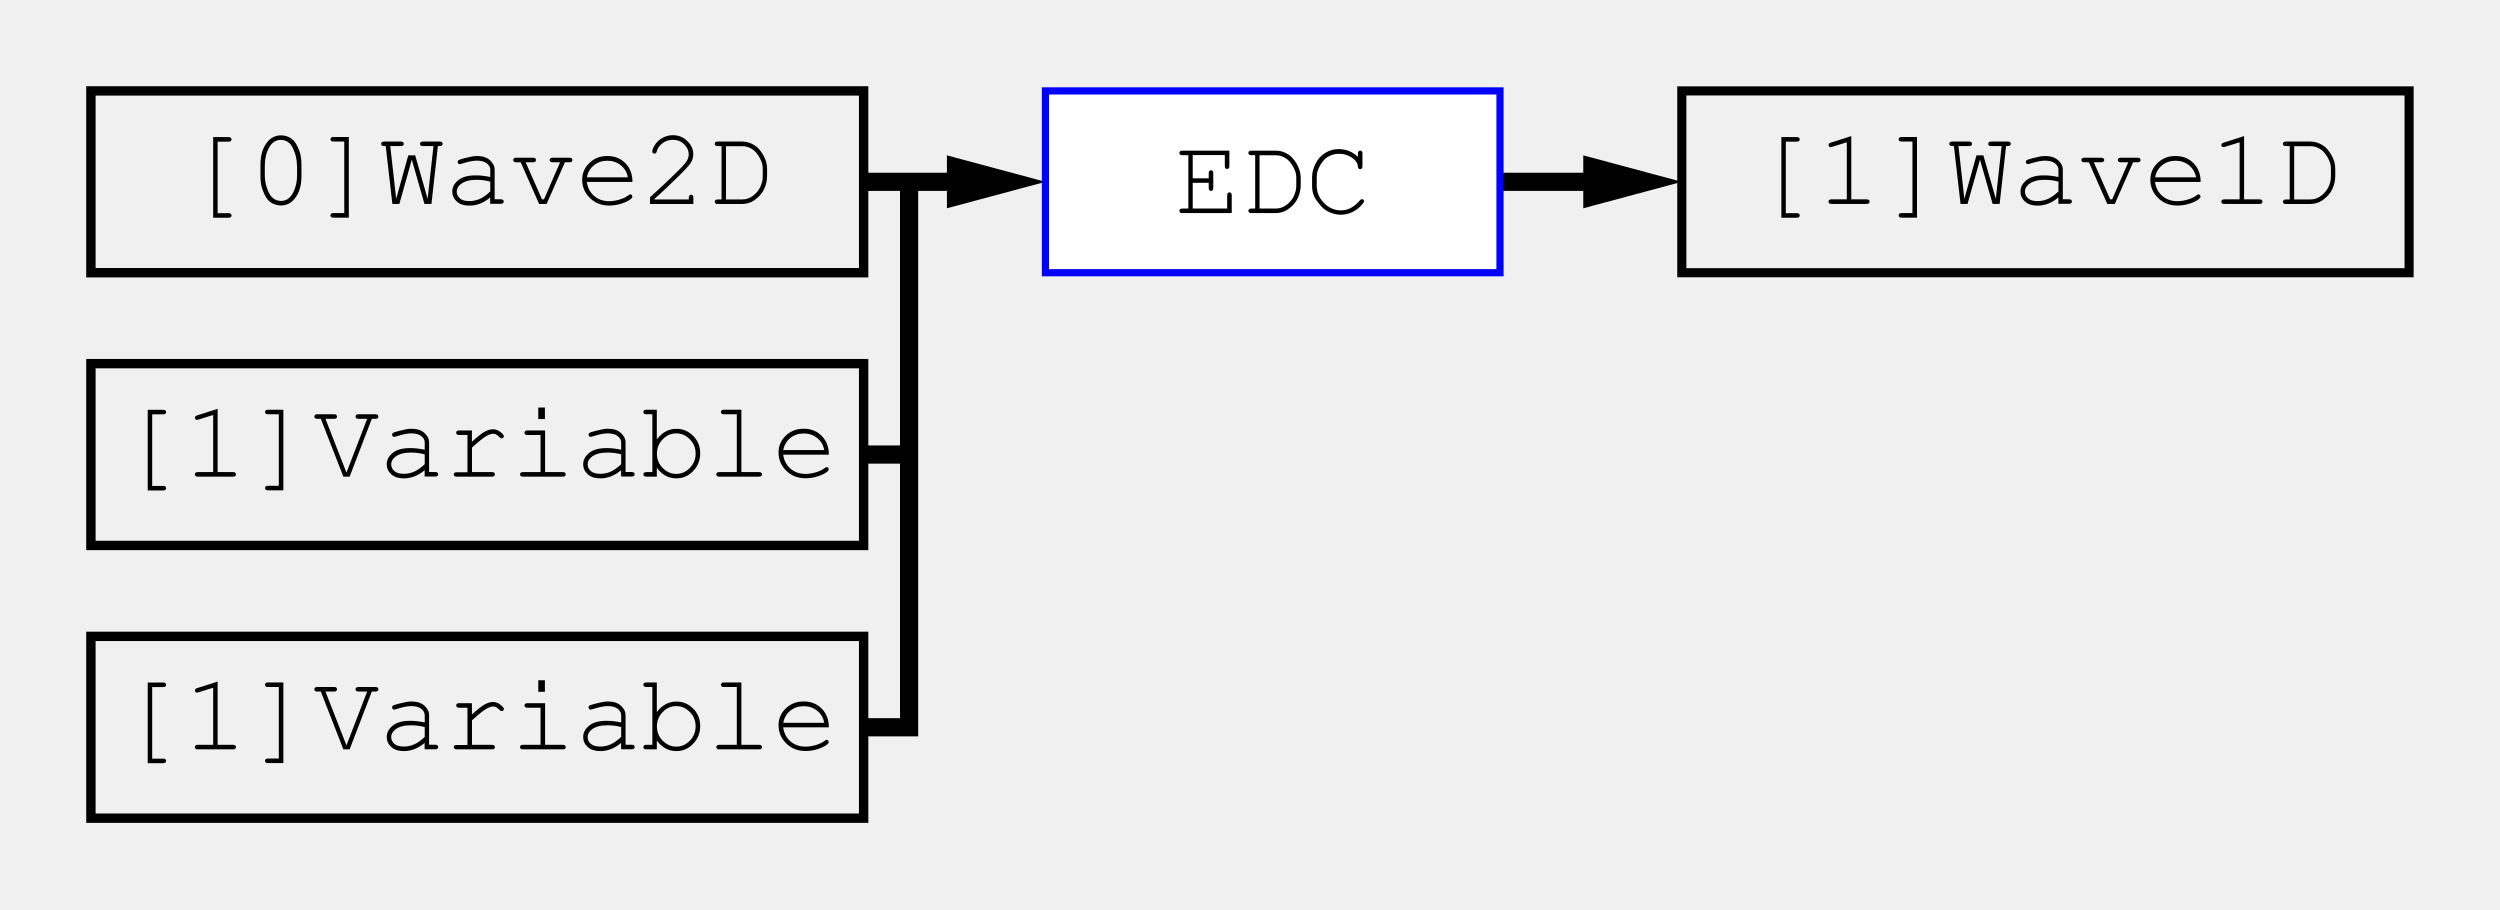
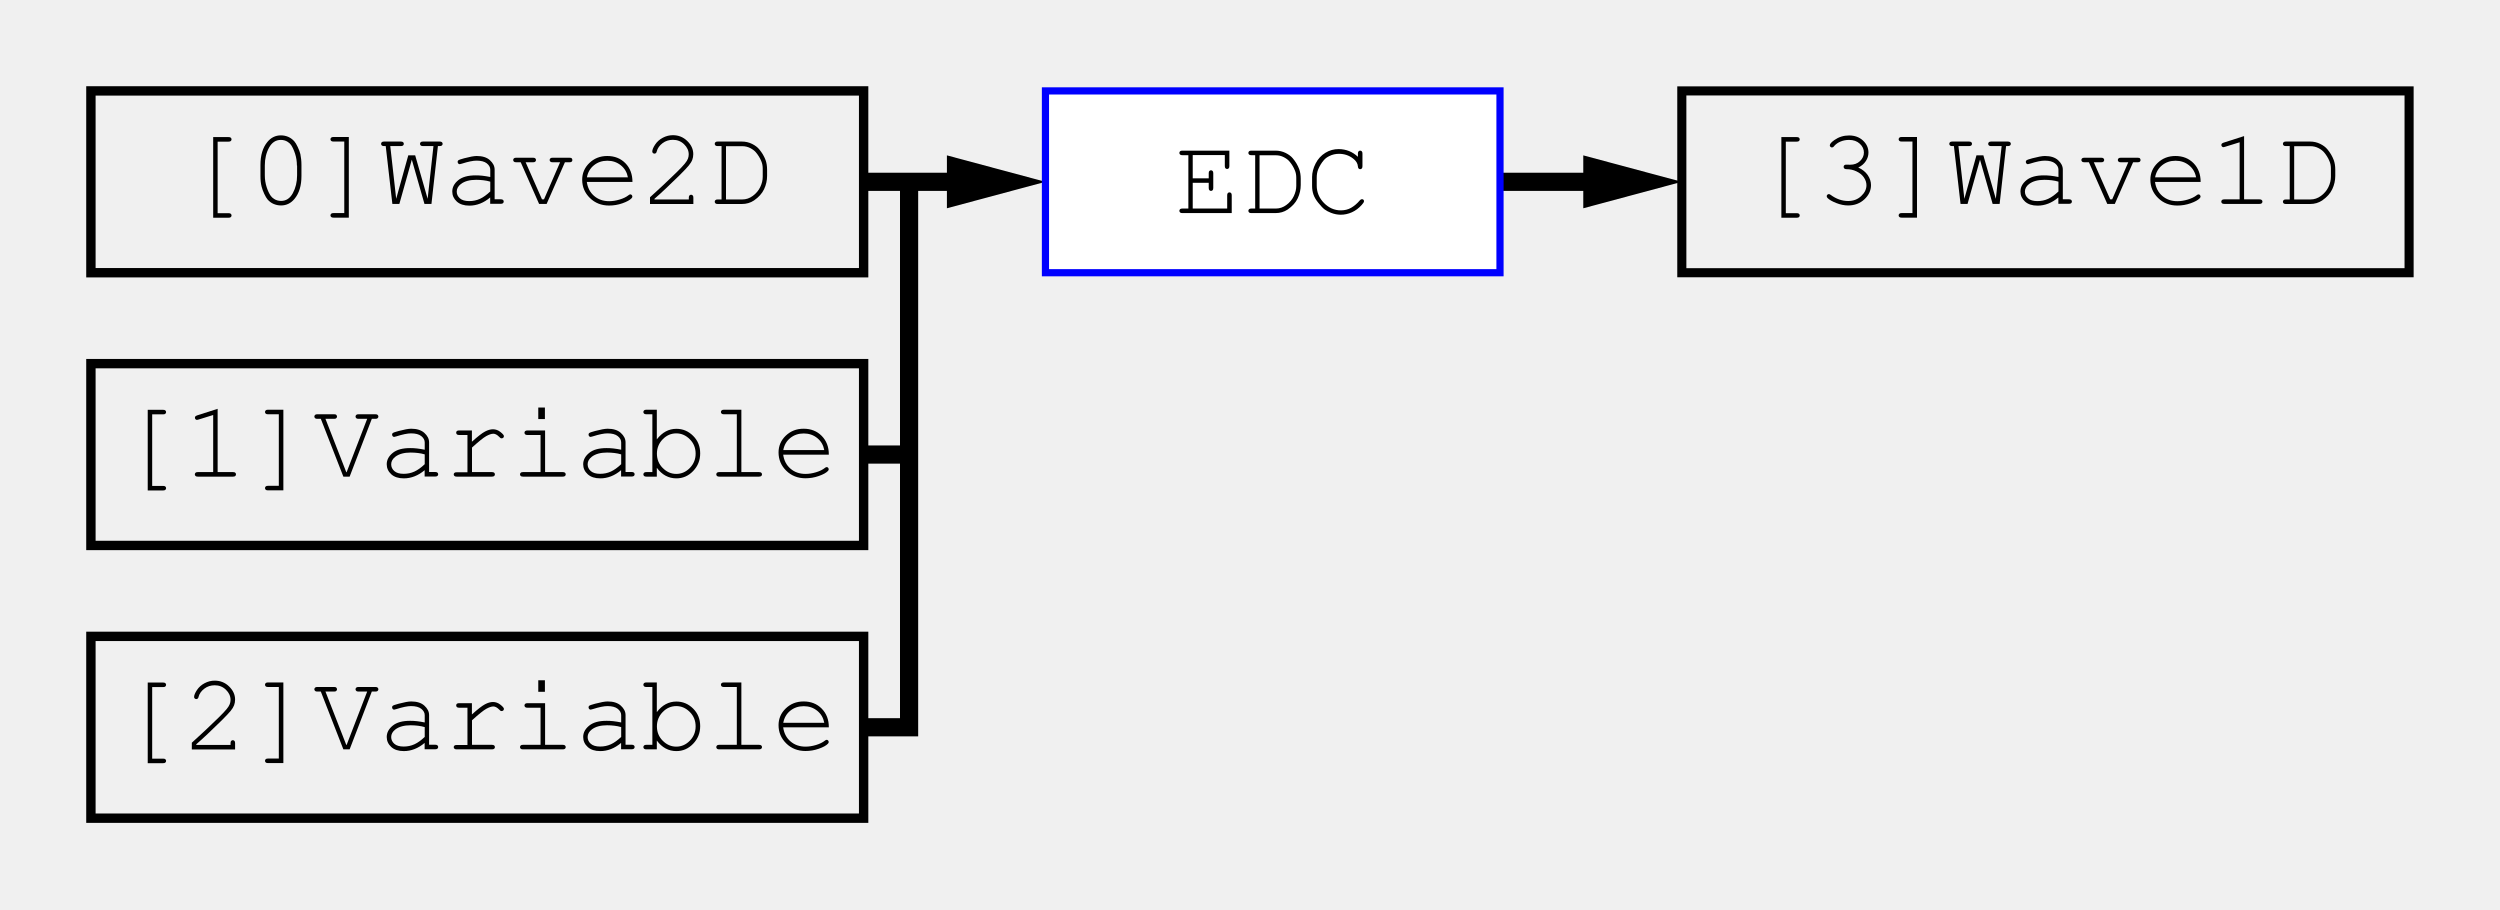
<svg xmlns="http://www.w3.org/2000/svg" version="1.1" id="レイヤー_1" x="0px" y="0px" viewBox="0 0 275 100" style="enable-background:new 0 0 275 100;" xml:space="preserve">
  <style type="text/css">
	.st0{fill:none;}
	.st1{fill:none;stroke:#000000;stroke-width:1.031;stroke-miterlimit:10;}
	.st2{fill:none;stroke:#000000;stroke-miterlimit:10;}
	.st3{fill:none;stroke:#000000;stroke-width:2;stroke-miterlimit:10;}
	.st4{fill:none;stroke:#0000FF;stroke-miterlimit:10;}
	.st5{fill:#FFFFFF;stroke:#0000FF;stroke-width:0.791;stroke-miterlimit:10;}
	.st6{fill:#FFFFFF;stroke:#0000FF;stroke-miterlimit:10;}
</style>
  <g>
    <rect x="185" y="13" class="st0" width="80" height="17.58" />
    <path d="M196.44,15.57v7.88h1.2c0.12,0,0.2,0.02,0.25,0.07s0.08,0.1,0.08,0.18s-0.03,0.13-0.08,0.18s-0.13,0.07-0.25,0.07h-1.69   v-8.87h1.69c0.12,0,0.2,0.02,0.25,0.07s0.08,0.11,0.08,0.18c0,0.07-0.03,0.13-0.08,0.18s-0.13,0.07-0.25,0.07H196.44z" />
-     <path d="M203.64,14.97v6.96h1.69c0.12,0,0.2,0.02,0.25,0.07s0.08,0.1,0.08,0.18c0,0.07-0.03,0.13-0.08,0.18s-0.13,0.07-0.25,0.07   h-3.87c-0.12,0-0.2-0.02-0.25-0.07s-0.08-0.11-0.08-0.18c0-0.07,0.03-0.13,0.08-0.18s0.13-0.07,0.25-0.07h1.69v-6.28l-1.61,0.5   c-0.08,0.02-0.13,0.04-0.17,0.04c-0.06,0-0.11-0.02-0.16-0.07s-0.07-0.11-0.07-0.17c0-0.06,0.02-0.11,0.06-0.16   c0.03-0.03,0.1-0.06,0.19-0.1L203.64,14.97z" />
+     <path d="M204.41,18.43c0.45,0.2,0.8,0.48,1.04,0.83s0.36,0.72,0.36,1.1c0,0.59-0.24,1.11-0.72,1.56s-1.08,0.68-1.8,0.68   c-0.42,0-0.86-0.09-1.31-0.27s-0.77-0.36-0.95-0.55c-0.06-0.06-0.09-0.13-0.09-0.2c0-0.06,0.02-0.12,0.07-0.16s0.1-0.07,0.16-0.07   s0.13,0.03,0.21,0.09c0.61,0.45,1.25,0.67,1.92,0.67c0.57,0,1.05-0.18,1.43-0.54s0.58-0.75,0.58-1.19c0-0.29-0.09-0.58-0.28-0.86   s-0.46-0.5-0.82-0.67s-0.71-0.24-1.08-0.24c-0.12,0-0.2-0.02-0.25-0.07s-0.08-0.1-0.08-0.18c0-0.07,0.02-0.13,0.07-0.18   s0.12-0.07,0.22-0.07l0.42,0.01c0.44,0,0.81-0.13,1.09-0.4s0.43-0.58,0.43-0.94c0-0.37-0.15-0.69-0.45-0.97s-0.69-0.42-1.18-0.42   c-0.34,0-0.65,0.06-0.94,0.18s-0.51,0.28-0.69,0.48c-0.06,0.08-0.11,0.13-0.14,0.14s-0.07,0.03-0.11,0.03   c-0.07,0-0.12-0.02-0.17-0.07s-0.07-0.1-0.07-0.16c0-0.16,0.17-0.35,0.51-0.59c0.47-0.33,1.01-0.5,1.61-0.5   c0.62,0,1.13,0.19,1.53,0.56s0.6,0.82,0.6,1.33c0,0.33-0.1,0.64-0.29,0.93S204.78,18.25,204.41,18.43z" />
    <path d="M210.37,23.45v-7.88h-1.19c-0.12,0-0.2-0.02-0.25-0.07s-0.08-0.11-0.08-0.18c0-0.07,0.03-0.13,0.08-0.18   s0.13-0.07,0.25-0.07h1.69v8.87h-1.69c-0.12,0-0.2-0.02-0.25-0.07s-0.08-0.1-0.08-0.18c0-0.07,0.03-0.13,0.08-0.18   s0.13-0.07,0.25-0.07H210.37z" />
    <path d="M219.96,22.43h-0.77l-1.39-4.87l-1.37,4.87h-0.77l-0.73-6.36h-0.18c-0.12,0-0.2-0.02-0.25-0.07s-0.08-0.1-0.08-0.18   s0.03-0.13,0.08-0.18s0.13-0.07,0.25-0.07h1.83c0.12,0,0.21,0.02,0.26,0.07s0.08,0.1,0.08,0.18s-0.03,0.13-0.08,0.18   s-0.14,0.07-0.26,0.07h-1.15l0.65,5.8l1.33-4.78h0.76l1.37,4.78l0.64-5.8h-1.15c-0.12,0-0.2-0.02-0.25-0.07s-0.08-0.1-0.08-0.18   s0.03-0.13,0.08-0.18s0.13-0.07,0.25-0.07h1.82c0.12,0,0.21,0.02,0.26,0.07s0.08,0.1,0.08,0.18s-0.03,0.13-0.08,0.18   s-0.14,0.07-0.26,0.07h-0.18L219.96,22.43z" />
    <path d="M226.42,22.43v-0.71c-0.71,0.6-1.48,0.9-2.29,0.9c-0.59,0-1.05-0.15-1.38-0.45s-0.5-0.67-0.5-1.1   c0-0.48,0.22-0.89,0.66-1.25s1.08-0.53,1.92-0.53c0.23,0,0.47,0.01,0.74,0.04s0.55,0.08,0.86,0.14v-0.8c0-0.27-0.13-0.5-0.38-0.7   s-0.63-0.3-1.13-0.3c-0.38,0-0.92,0.11-1.61,0.33c-0.13,0.04-0.21,0.06-0.24,0.06c-0.06,0-0.12-0.02-0.16-0.07   s-0.07-0.11-0.07-0.18c0-0.07,0.02-0.12,0.06-0.16c0.05-0.06,0.28-0.14,0.66-0.24c0.61-0.16,1.07-0.25,1.38-0.25   c0.62,0,1.11,0.15,1.45,0.46s0.52,0.65,0.52,1.04v3.26h0.66c0.12,0,0.21,0.02,0.26,0.07s0.08,0.1,0.08,0.18   c0,0.07-0.03,0.13-0.08,0.18s-0.14,0.07-0.26,0.07H226.42z M226.42,19.98c-0.23-0.07-0.47-0.12-0.73-0.15s-0.53-0.05-0.81-0.05   c-0.71,0-1.27,0.15-1.68,0.46c-0.3,0.23-0.46,0.51-0.46,0.83c0,0.3,0.12,0.55,0.35,0.75s0.57,0.3,1.02,0.3   c0.43,0,0.82-0.08,1.19-0.25s0.74-0.44,1.13-0.81V19.98z" />
    <path d="M232.63,22.43h-0.83l-2.02-4.58h-0.5c-0.12,0-0.2-0.02-0.25-0.07s-0.08-0.11-0.08-0.18c0-0.07,0.03-0.13,0.08-0.18   s0.13-0.07,0.25-0.07h1.85c0.12,0,0.2,0.02,0.25,0.07s0.08,0.11,0.08,0.18c0,0.07-0.03,0.13-0.08,0.18s-0.13,0.07-0.25,0.07h-0.81   l1.8,4.08h0.22l1.77-4.08h-0.82c-0.12,0-0.2-0.02-0.25-0.07s-0.08-0.11-0.08-0.18c0-0.07,0.03-0.13,0.08-0.18s0.13-0.07,0.25-0.07   h1.85c0.12,0,0.21,0.02,0.25,0.07s0.07,0.11,0.07,0.18c0,0.07-0.02,0.13-0.07,0.18s-0.13,0.07-0.25,0.07h-0.5L232.63,22.43z" />
    <path d="M242.07,20.01h-5.02c0.09,0.64,0.35,1.15,0.8,1.54s1,0.58,1.66,0.58c0.37,0,0.75-0.06,1.15-0.18s0.73-0.28,0.98-0.48   c0.07-0.06,0.14-0.09,0.19-0.09c0.06,0,0.12,0.02,0.16,0.07s0.07,0.11,0.07,0.17s-0.03,0.13-0.09,0.19c-0.19,0.2-0.52,0.38-1,0.55   s-0.97,0.25-1.47,0.25c-0.84,0-1.55-0.28-2.11-0.83s-0.85-1.22-0.85-2.01c0-0.71,0.26-1.33,0.79-1.84s1.18-0.77,1.97-0.77   c0.8,0,1.47,0.26,1.99,0.79S242.07,19.17,242.07,20.01z M241.57,19.51c-0.1-0.54-0.35-0.98-0.77-1.32s-0.91-0.51-1.49-0.51   s-1.07,0.17-1.48,0.5s-0.67,0.78-0.77,1.33H241.57z" />
    <path d="M246.85,14.97v6.96h1.69c0.12,0,0.2,0.02,0.25,0.07s0.08,0.1,0.08,0.18c0,0.07-0.03,0.13-0.08,0.18s-0.13,0.07-0.25,0.07   h-3.87c-0.12,0-0.2-0.02-0.25-0.07s-0.08-0.11-0.08-0.18c0-0.07,0.03-0.13,0.08-0.18s0.13-0.07,0.25-0.07h1.69v-6.28l-1.61,0.5   c-0.08,0.02-0.13,0.04-0.17,0.04c-0.06,0-0.11-0.02-0.16-0.07s-0.07-0.11-0.07-0.17c0-0.06,0.02-0.11,0.06-0.16   c0.03-0.03,0.1-0.06,0.19-0.1L246.85,14.97z" />
    <path d="M251.87,21.94v-5.87h-0.42c-0.12,0-0.2-0.02-0.25-0.07s-0.08-0.1-0.08-0.18s0.03-0.13,0.08-0.18s0.13-0.07,0.25-0.07h2.65   c0.41,0,0.79,0.09,1.13,0.26s0.6,0.37,0.78,0.59c0.31,0.37,0.54,0.76,0.7,1.18c0.11,0.3,0.17,0.66,0.17,1.07v0.68   c0,0.5-0.11,0.99-0.33,1.46s-0.59,0.88-1.11,1.24c-0.39,0.26-0.83,0.39-1.34,0.39h-2.65c-0.12,0-0.2-0.02-0.25-0.07   s-0.08-0.11-0.08-0.18c0-0.07,0.03-0.13,0.08-0.18s0.13-0.07,0.25-0.07H251.87z M252.37,21.94h1.79c0.41,0,0.8-0.13,1.16-0.4   s0.63-0.59,0.81-0.97s0.27-0.75,0.27-1.12v-0.89c0-0.3-0.05-0.58-0.15-0.81c-0.14-0.35-0.34-0.68-0.6-0.99   c-0.14-0.17-0.35-0.33-0.62-0.47s-0.57-0.21-0.88-0.21h-1.79V21.94z" />
  </g>
  <g>
    <rect x="10" y="13" class="st0" width="85" height="17.58" />
    <path d="M23.94,15.57v7.88h1.2c0.12,0,0.2,0.02,0.25,0.07s0.08,0.1,0.08,0.18s-0.03,0.13-0.08,0.18s-0.13,0.07-0.25,0.07h-1.69   v-8.87h1.69c0.12,0,0.2,0.02,0.25,0.07s0.08,0.11,0.08,0.18c0,0.07-0.03,0.13-0.08,0.18s-0.13,0.07-0.25,0.07H23.94z" />
    <path d="M33.16,18.14v1.22c0,1.06-0.25,1.9-0.76,2.51c-0.39,0.48-0.89,0.73-1.49,0.73c-0.29,0-0.56-0.06-0.82-0.17   s-0.47-0.28-0.65-0.48c-0.11-0.13-0.24-0.34-0.37-0.62s-0.23-0.55-0.29-0.79c-0.09-0.34-0.13-0.73-0.13-1.18v-1.22   c0-1.06,0.25-1.9,0.76-2.52c0.39-0.48,0.89-0.73,1.49-0.73c0.29,0,0.57,0.06,0.82,0.17s0.47,0.28,0.65,0.48   c0.12,0.13,0.24,0.34,0.38,0.63s0.23,0.54,0.29,0.78C33.11,17.3,33.16,17.69,33.16,18.14z M32.66,18.21c0-0.46-0.07-0.9-0.2-1.3   s-0.28-0.72-0.44-0.96c-0.1-0.14-0.22-0.25-0.38-0.35c-0.22-0.14-0.47-0.21-0.75-0.21c-0.55,0-0.98,0.28-1.29,0.84   s-0.47,1.22-0.47,1.97v1.08c0,0.46,0.07,0.9,0.2,1.3s0.28,0.72,0.45,0.96c0.09,0.13,0.22,0.25,0.38,0.35   c0.22,0.14,0.47,0.21,0.76,0.21c0.55,0,0.98-0.28,1.29-0.85s0.47-1.22,0.47-1.97V18.21z" />
    <path d="M37.87,23.45v-7.88h-1.19c-0.12,0-0.2-0.02-0.25-0.07s-0.08-0.11-0.08-0.18c0-0.07,0.03-0.13,0.08-0.18   s0.13-0.07,0.25-0.07h1.69v8.87h-1.69c-0.12,0-0.2-0.02-0.25-0.07s-0.08-0.1-0.08-0.18c0-0.07,0.03-0.13,0.08-0.18   s0.13-0.07,0.25-0.07H37.87z" />
    <path d="M47.46,22.43h-0.77l-1.39-4.87l-1.37,4.87h-0.77l-0.73-6.36h-0.18c-0.12,0-0.2-0.02-0.25-0.07s-0.08-0.1-0.08-0.18   s0.03-0.13,0.08-0.18s0.13-0.07,0.25-0.07h1.83c0.12,0,0.21,0.02,0.26,0.07s0.08,0.1,0.08,0.18s-0.03,0.13-0.08,0.18   s-0.14,0.07-0.26,0.07h-1.15l0.65,5.8l1.33-4.78h0.76l1.37,4.78l0.64-5.8h-1.15c-0.12,0-0.2-0.02-0.25-0.07s-0.08-0.1-0.08-0.18   s0.03-0.13,0.08-0.18s0.13-0.07,0.25-0.07h1.82c0.12,0,0.21,0.02,0.26,0.07s0.08,0.1,0.08,0.18s-0.03,0.13-0.08,0.18   s-0.14,0.07-0.26,0.07h-0.18L47.46,22.43z" />
    <path d="M53.92,22.43v-0.71c-0.71,0.6-1.48,0.9-2.29,0.9c-0.59,0-1.05-0.15-1.38-0.45s-0.5-0.67-0.5-1.1   c0-0.48,0.22-0.89,0.66-1.25s1.08-0.53,1.92-0.53c0.23,0,0.47,0.01,0.74,0.04s0.55,0.08,0.86,0.14v-0.8c0-0.27-0.13-0.5-0.38-0.7   s-0.63-0.3-1.13-0.3c-0.38,0-0.92,0.11-1.61,0.33c-0.13,0.04-0.21,0.06-0.24,0.06c-0.06,0-0.12-0.02-0.16-0.07   s-0.07-0.11-0.07-0.18c0-0.07,0.02-0.12,0.06-0.16c0.05-0.06,0.28-0.14,0.66-0.24c0.61-0.16,1.07-0.25,1.38-0.25   c0.62,0,1.11,0.15,1.45,0.46s0.52,0.65,0.52,1.04v3.26h0.66c0.12,0,0.21,0.02,0.26,0.07s0.08,0.1,0.08,0.18   c0,0.07-0.03,0.13-0.08,0.18s-0.14,0.07-0.26,0.07H53.92z M53.92,19.98c-0.23-0.07-0.47-0.12-0.73-0.15s-0.53-0.05-0.81-0.05   c-0.71,0-1.27,0.15-1.68,0.46c-0.3,0.23-0.46,0.51-0.46,0.83c0,0.3,0.12,0.55,0.35,0.75s0.57,0.3,1.02,0.3   c0.43,0,0.82-0.08,1.19-0.25s0.74-0.44,1.13-0.81V19.98z" />
    <path d="M60.13,22.43H59.3l-2.02-4.58h-0.5c-0.12,0-0.2-0.02-0.25-0.07s-0.08-0.11-0.08-0.18c0-0.07,0.03-0.13,0.08-0.18   s0.13-0.07,0.25-0.07h1.85c0.12,0,0.2,0.02,0.25,0.07s0.08,0.11,0.08,0.18c0,0.07-0.03,0.13-0.08,0.18s-0.13,0.07-0.25,0.07h-0.81   l1.8,4.08h0.22l1.77-4.08h-0.82c-0.12,0-0.2-0.02-0.25-0.07s-0.08-0.11-0.08-0.18c0-0.07,0.03-0.13,0.08-0.18s0.13-0.07,0.25-0.07   h1.85c0.12,0,0.21,0.02,0.25,0.07s0.07,0.11,0.07,0.18c0,0.07-0.02,0.13-0.07,0.18s-0.13,0.07-0.25,0.07h-0.5L60.13,22.43z" />
    <path d="M69.57,20.01h-5.02c0.09,0.64,0.35,1.15,0.8,1.54s1,0.58,1.66,0.58c0.37,0,0.75-0.06,1.15-0.18s0.73-0.28,0.98-0.48   c0.07-0.06,0.14-0.09,0.19-0.09c0.06,0,0.12,0.02,0.16,0.07s0.07,0.11,0.07,0.17s-0.03,0.13-0.09,0.19c-0.19,0.2-0.52,0.38-1,0.55   s-0.97,0.25-1.47,0.25c-0.84,0-1.55-0.28-2.11-0.83s-0.85-1.22-0.85-2.01c0-0.71,0.26-1.33,0.79-1.84s1.18-0.77,1.97-0.77   c0.8,0,1.47,0.26,1.99,0.79S69.57,19.17,69.57,20.01z M69.07,19.51c-0.1-0.54-0.35-0.98-0.77-1.32s-0.91-0.51-1.49-0.51   s-1.07,0.17-1.48,0.5s-0.67,0.78-0.77,1.33H69.07z" />
    <path d="M71.99,21.94h3.78v-0.19c0-0.12,0.02-0.2,0.07-0.25s0.11-0.08,0.18-0.08c0.07,0,0.13,0.03,0.18,0.08s0.07,0.13,0.07,0.25   v0.69H71.5V21.7c1-0.9,1.97-1.81,2.92-2.74c0.44-0.43,0.74-0.75,0.91-0.96s0.28-0.38,0.34-0.54s0.09-0.31,0.09-0.47   c0-0.42-0.17-0.79-0.51-1.12s-0.75-0.49-1.23-0.49c-0.43,0-0.81,0.12-1.14,0.37s-0.55,0.55-0.64,0.91   c-0.02,0.09-0.05,0.15-0.09,0.18c-0.05,0.04-0.1,0.06-0.16,0.06c-0.07,0-0.12-0.02-0.17-0.07s-0.07-0.1-0.07-0.16   c0-0.19,0.1-0.44,0.31-0.76s0.49-0.57,0.85-0.76s0.73-0.28,1.11-0.28c0.61,0,1.14,0.21,1.58,0.64s0.66,0.91,0.66,1.45   c0,0.23-0.04,0.43-0.11,0.62s-0.2,0.4-0.38,0.62s-0.5,0.56-0.96,1.02c-1.16,1.14-2.1,2.03-2.82,2.65V21.94z" />
    <path d="M79.37,21.94v-5.87h-0.42c-0.12,0-0.2-0.02-0.25-0.07s-0.08-0.1-0.08-0.18s0.03-0.13,0.08-0.18s0.13-0.07,0.25-0.07h2.65   c0.41,0,0.79,0.09,1.13,0.26s0.6,0.37,0.78,0.59c0.31,0.37,0.54,0.76,0.7,1.18c0.11,0.3,0.17,0.66,0.17,1.07v0.68   c0,0.5-0.11,0.99-0.33,1.46s-0.59,0.88-1.11,1.24c-0.39,0.26-0.83,0.39-1.34,0.39h-2.65c-0.12,0-0.2-0.02-0.25-0.07   s-0.08-0.11-0.08-0.18c0-0.07,0.03-0.13,0.08-0.18s0.13-0.07,0.25-0.07H79.37z M79.87,21.94h1.79c0.41,0,0.8-0.13,1.16-0.4   s0.63-0.59,0.81-0.97s0.27-0.75,0.27-1.12v-0.89c0-0.3-0.05-0.58-0.15-0.81c-0.14-0.35-0.34-0.68-0.6-0.99   c-0.14-0.17-0.35-0.33-0.62-0.47s-0.57-0.21-0.88-0.21h-1.79V21.94z" />
  </g>
  <rect x="10" y="10" class="st1" width="85" height="20" />
  <rect x="185" y="10" class="st2" width="80" height="20" />
  <g>
    <g>
      <line class="st3" x1="95" y1="20" x2="106.14" y2="20" />
      <g>
        <polygon points="104.16,22.91 115,20 104.16,17.09    " />
      </g>
    </g>
  </g>
  <g>
    <g>
      <line class="st3" x1="165" y1="20" x2="176.14" y2="20" />
      <g>
        <polygon points="174.16,22.91 185,20 174.16,17.09    " />
      </g>
    </g>
  </g>
  <rect x="115" y="10" class="st5" width="50" height="20" />
  <g>
    <rect x="115" y="14" class="st0" width="50" height="17.58" />
    <path d="M131.2,20.12v2.82h3.79v-1.45c0-0.12,0.02-0.2,0.07-0.25s0.1-0.08,0.18-0.08s0.13,0.03,0.18,0.08s0.07,0.13,0.07,0.25v1.95   h-5.43c-0.12,0-0.2-0.02-0.25-0.07s-0.08-0.11-0.08-0.18c0-0.07,0.03-0.13,0.08-0.18s0.13-0.07,0.25-0.07h0.66v-5.87h-0.66   c-0.12,0-0.2-0.02-0.25-0.07s-0.08-0.1-0.08-0.18s0.03-0.13,0.08-0.18s0.13-0.07,0.25-0.07h5.17v1.69c0,0.12-0.02,0.2-0.07,0.25   s-0.1,0.08-0.18,0.08s-0.13-0.03-0.18-0.08s-0.07-0.13-0.07-0.25v-1.2h-3.53v2.56h1.76v-0.56c0-0.12,0.02-0.2,0.07-0.25   s0.11-0.08,0.18-0.08c0.07,0,0.13,0.03,0.18,0.08s0.07,0.13,0.07,0.25v1.61c0,0.12-0.02,0.2-0.07,0.25S133.28,21,133.21,21   c-0.07,0-0.13-0.03-0.18-0.08s-0.07-0.13-0.07-0.25v-0.56H131.2z" />
    <path d="M138.07,22.94v-5.87h-0.42c-0.12,0-0.2-0.02-0.25-0.07s-0.08-0.1-0.08-0.18s0.03-0.13,0.08-0.18s0.13-0.07,0.25-0.07h2.65   c0.41,0,0.79,0.09,1.13,0.26s0.6,0.37,0.78,0.59c0.31,0.37,0.54,0.76,0.7,1.18c0.11,0.3,0.17,0.66,0.17,1.07v0.68   c0,0.5-0.11,0.99-0.33,1.46s-0.59,0.88-1.11,1.24c-0.39,0.26-0.83,0.39-1.34,0.39h-2.65c-0.12,0-0.2-0.02-0.25-0.07   s-0.08-0.11-0.08-0.18c0-0.07,0.03-0.13,0.08-0.18s0.13-0.07,0.25-0.07H138.07z M138.56,22.94h1.79c0.41,0,0.8-0.13,1.16-0.4   s0.63-0.59,0.81-0.97s0.27-0.75,0.27-1.12v-0.89c0-0.3-0.05-0.58-0.15-0.81c-0.14-0.35-0.34-0.68-0.6-0.99   c-0.14-0.17-0.35-0.33-0.62-0.47s-0.57-0.21-0.88-0.21h-1.79V22.94z" />
    <path d="M149.37,17.25V16.9c0-0.12,0.02-0.2,0.07-0.25s0.1-0.08,0.18-0.08s0.13,0.03,0.18,0.08s0.07,0.13,0.07,0.25v1.37   c0,0.12-0.02,0.21-0.07,0.26s-0.1,0.08-0.18,0.08c-0.07,0-0.12-0.02-0.17-0.07s-0.07-0.12-0.08-0.23c-0.02-0.33-0.2-0.62-0.53-0.87   c-0.45-0.35-0.97-0.52-1.55-0.52c-0.38,0-0.74,0.08-1.07,0.25c-0.25,0.12-0.45,0.27-0.6,0.45c-0.26,0.3-0.46,0.64-0.62,1.01   c-0.11,0.27-0.16,0.58-0.16,0.93v0.86c0,0.73,0.27,1.37,0.8,1.91s1.15,0.81,1.85,0.81c0.42,0,0.8-0.09,1.13-0.28   s0.66-0.46,0.97-0.83c0.07-0.08,0.14-0.12,0.22-0.12c0.07,0,0.13,0.02,0.17,0.06s0.06,0.1,0.06,0.16c0,0.09-0.08,0.23-0.25,0.41   c-0.32,0.36-0.68,0.63-1.08,0.81s-0.81,0.27-1.22,0.27c-0.36,0-0.72-0.07-1.08-0.21c-0.28-0.11-0.51-0.23-0.7-0.37   s-0.41-0.38-0.68-0.71s-0.45-0.64-0.55-0.93s-0.15-0.59-0.15-0.93v-1c0-0.48,0.13-0.98,0.39-1.49s0.62-0.89,1.07-1.17   s0.94-0.41,1.47-0.41C148.08,16.41,148.78,16.69,149.37,17.25z" />
  </g>
  <g>
    <rect x="10" y="43" class="st0" width="85" height="17.58" />
    <path d="M16.74,45.57v7.88h1.2c0.12,0,0.2,0.02,0.25,0.07s0.08,0.1,0.08,0.18s-0.03,0.13-0.08,0.18s-0.13,0.07-0.25,0.07h-1.69   v-8.87h1.69c0.12,0,0.2,0.02,0.25,0.07s0.08,0.11,0.08,0.18c0,0.07-0.03,0.13-0.08,0.18s-0.13,0.07-0.25,0.07H16.74z" />
    <path d="M23.94,44.97v6.96h1.69c0.12,0,0.2,0.02,0.25,0.07s0.08,0.1,0.08,0.18c0,0.07-0.03,0.13-0.08,0.18s-0.13,0.07-0.25,0.07   h-3.87c-0.12,0-0.2-0.02-0.25-0.07s-0.08-0.11-0.08-0.18c0-0.07,0.03-0.13,0.08-0.18s0.13-0.07,0.25-0.07h1.69v-6.28l-1.61,0.5   c-0.08,0.02-0.13,0.04-0.17,0.04c-0.06,0-0.11-0.02-0.16-0.07s-0.07-0.11-0.07-0.17c0-0.06,0.02-0.11,0.06-0.16   c0.03-0.03,0.1-0.06,0.19-0.1L23.94,44.97z" />
    <path d="M30.67,53.45v-7.88h-1.19c-0.12,0-0.2-0.02-0.25-0.07s-0.08-0.11-0.08-0.18c0-0.07,0.03-0.13,0.08-0.18   s0.13-0.07,0.25-0.07h1.69v8.87h-1.69c-0.12,0-0.2-0.02-0.25-0.07s-0.08-0.1-0.08-0.18c0-0.07,0.03-0.13,0.08-0.18   s0.13-0.07,0.25-0.07H30.67z" />
    <path d="M38.46,52.43h-0.69l-2.48-6.36h-0.38c-0.09,0-0.15-0.01-0.19-0.03s-0.07-0.05-0.1-0.09s-0.04-0.08-0.04-0.13   s0.01-0.09,0.04-0.13s0.06-0.07,0.1-0.09s0.1-0.03,0.19-0.03h1.83c0.09,0,0.16,0.01,0.2,0.03s0.07,0.05,0.09,0.09   s0.04,0.08,0.04,0.13s-0.01,0.09-0.04,0.13s-0.06,0.07-0.1,0.09s-0.1,0.03-0.19,0.03h-0.94l2.29,5.87h0.04l2.26-5.87h-0.94   c-0.09,0-0.16-0.01-0.2-0.03s-0.07-0.05-0.1-0.09s-0.04-0.08-0.04-0.13s0.01-0.09,0.04-0.13s0.06-0.07,0.1-0.09s0.1-0.03,0.2-0.03   h1.83c0.09,0,0.16,0.01,0.2,0.03s0.07,0.05,0.1,0.09s0.04,0.08,0.04,0.13s-0.01,0.09-0.04,0.13s-0.06,0.07-0.1,0.09   s-0.1,0.03-0.2,0.03H40.9L38.46,52.43z" />
    <path d="M46.71,52.43v-0.71c-0.71,0.6-1.48,0.9-2.29,0.9c-0.59,0-1.05-0.15-1.38-0.45s-0.5-0.67-0.5-1.1   c0-0.48,0.22-0.89,0.66-1.25s1.08-0.53,1.92-0.53c0.23,0,0.47,0.01,0.74,0.04s0.55,0.08,0.86,0.14v-0.8c0-0.27-0.13-0.5-0.38-0.7   s-0.63-0.3-1.13-0.3c-0.38,0-0.92,0.11-1.61,0.33c-0.13,0.04-0.21,0.06-0.24,0.06c-0.06,0-0.12-0.02-0.16-0.07   s-0.07-0.11-0.07-0.18c0-0.07,0.02-0.12,0.06-0.16c0.05-0.06,0.28-0.14,0.66-0.24c0.61-0.16,1.07-0.25,1.38-0.25   c0.62,0,1.11,0.15,1.45,0.46s0.52,0.65,0.52,1.04v3.26h0.66c0.12,0,0.21,0.02,0.26,0.07s0.08,0.1,0.08,0.18   c0,0.07-0.03,0.13-0.08,0.18s-0.14,0.07-0.26,0.07H46.71z M46.71,49.98c-0.23-0.07-0.47-0.12-0.73-0.15s-0.53-0.05-0.81-0.05   c-0.71,0-1.27,0.15-1.68,0.46c-0.3,0.23-0.46,0.51-0.46,0.83c0,0.3,0.12,0.55,0.35,0.75s0.57,0.3,1.02,0.3   c0.43,0,0.82-0.08,1.19-0.25s0.74-0.44,1.13-0.81V49.98z" />
    <path d="M51.91,47.35v1.24c0.64-0.58,1.12-0.95,1.44-1.12s0.61-0.25,0.88-0.25c0.29,0,0.57,0.1,0.82,0.3s0.38,0.35,0.38,0.45   c0,0.07-0.02,0.14-0.07,0.18s-0.11,0.07-0.18,0.07c-0.04,0-0.07-0.01-0.1-0.02s-0.08-0.06-0.15-0.13   c-0.14-0.14-0.26-0.23-0.36-0.28s-0.2-0.08-0.3-0.08c-0.21,0-0.47,0.09-0.78,0.26s-0.83,0.59-1.57,1.26v2.7h2.18   c0.12,0,0.21,0.02,0.26,0.07s0.08,0.1,0.08,0.18c0,0.07-0.03,0.13-0.08,0.18s-0.14,0.07-0.26,0.07h-3.86   c-0.12,0-0.2-0.02-0.25-0.07s-0.08-0.1-0.08-0.17c0-0.07,0.02-0.12,0.07-0.17s0.13-0.07,0.25-0.07h1.19v-4.1h-0.91   c-0.12,0-0.2-0.02-0.25-0.07s-0.08-0.11-0.08-0.18c0-0.07,0.02-0.13,0.07-0.18s0.13-0.07,0.25-0.07H51.91z" />
    <path d="M59.96,47.35v4.58h1.93c0.12,0,0.21,0.02,0.26,0.07s0.08,0.1,0.08,0.18c0,0.07-0.03,0.13-0.08,0.18s-0.14,0.07-0.26,0.07   h-4.36c-0.12,0-0.2-0.02-0.25-0.07s-0.08-0.11-0.08-0.18c0-0.07,0.03-0.13,0.08-0.18s0.13-0.07,0.25-0.07h1.93v-4.08h-1.44   c-0.12,0-0.2-0.02-0.25-0.07s-0.08-0.11-0.08-0.18c0-0.07,0.03-0.13,0.08-0.18s0.14-0.07,0.26-0.07H59.96z M59.94,44.83v1.27h-0.73   v-1.27H59.94z" />
    <path d="M68.32,52.43v-0.71c-0.71,0.6-1.48,0.9-2.29,0.9c-0.59,0-1.05-0.15-1.38-0.45s-0.5-0.67-0.5-1.1   c0-0.48,0.22-0.89,0.66-1.25s1.08-0.53,1.92-0.53c0.23,0,0.47,0.01,0.74,0.04s0.55,0.08,0.86,0.14v-0.8c0-0.27-0.13-0.5-0.38-0.7   s-0.63-0.3-1.13-0.3c-0.38,0-0.92,0.11-1.61,0.33c-0.13,0.04-0.21,0.06-0.24,0.06c-0.06,0-0.12-0.02-0.16-0.07   s-0.07-0.11-0.07-0.18c0-0.07,0.02-0.12,0.06-0.16c0.05-0.06,0.28-0.14,0.66-0.24c0.61-0.16,1.07-0.25,1.38-0.25   c0.62,0,1.11,0.15,1.45,0.46s0.52,0.65,0.52,1.04v3.26h0.66c0.12,0,0.21,0.02,0.26,0.07s0.08,0.1,0.08,0.18   c0,0.07-0.03,0.13-0.08,0.18s-0.14,0.07-0.26,0.07H68.32z M68.32,49.98c-0.23-0.07-0.47-0.12-0.73-0.15s-0.53-0.05-0.81-0.05   c-0.71,0-1.27,0.15-1.68,0.46c-0.3,0.23-0.46,0.51-0.46,0.83c0,0.3,0.12,0.55,0.35,0.75s0.57,0.3,1.02,0.3   c0.43,0,0.82-0.08,1.19-0.25s0.74-0.44,1.13-0.81V49.98z" />
    <path d="M72.25,45.07v3.26c0.59-0.77,1.31-1.16,2.15-1.16c0.72,0,1.33,0.26,1.85,0.78s0.77,1.16,0.77,1.92   c0,0.77-0.26,1.41-0.78,1.95s-1.13,0.8-1.84,0.8c-0.86,0-1.58-0.39-2.15-1.16v0.97h-1.15c-0.12,0-0.2-0.02-0.25-0.07   s-0.08-0.11-0.08-0.18c0-0.07,0.03-0.13,0.08-0.18s0.13-0.07,0.25-0.07h0.66v-6.36h-0.66c-0.12,0-0.2-0.02-0.25-0.07   s-0.08-0.11-0.08-0.18c0-0.07,0.03-0.13,0.08-0.18s0.13-0.07,0.25-0.07H72.25z M76.52,49.9c0-0.62-0.21-1.15-0.64-1.58   s-0.92-0.65-1.49-0.65s-1.07,0.22-1.49,0.65s-0.64,0.96-0.64,1.58s0.21,1.15,0.64,1.58s0.92,0.65,1.49,0.65s1.07-0.22,1.49-0.65   S76.52,50.52,76.52,49.9z" />
    <path d="M81.55,45.07v6.86h1.93c0.12,0,0.21,0.02,0.26,0.07s0.08,0.1,0.08,0.18c0,0.07-0.03,0.13-0.08,0.18s-0.14,0.07-0.26,0.07   h-4.36c-0.12,0-0.2-0.02-0.25-0.07s-0.08-0.11-0.08-0.18c0-0.07,0.03-0.13,0.08-0.18s0.13-0.07,0.25-0.07h1.93v-6.36h-1.42   c-0.12,0-0.2-0.02-0.25-0.07s-0.08-0.11-0.08-0.18c0-0.07,0.03-0.13,0.08-0.18s0.14-0.07,0.26-0.07H81.55z" />
    <path d="M91.17,50.01h-5.02c0.09,0.64,0.35,1.15,0.8,1.54s1,0.58,1.66,0.58c0.37,0,0.75-0.06,1.15-0.18s0.73-0.28,0.98-0.48   c0.07-0.06,0.14-0.09,0.19-0.09c0.06,0,0.12,0.02,0.16,0.07s0.07,0.11,0.07,0.17s-0.03,0.13-0.09,0.19c-0.19,0.2-0.52,0.38-1,0.55   s-0.97,0.25-1.47,0.25c-0.84,0-1.55-0.28-2.11-0.83s-0.85-1.22-0.85-2.01c0-0.71,0.26-1.33,0.79-1.84s1.18-0.77,1.97-0.77   c0.8,0,1.47,0.26,1.99,0.79S91.18,49.17,91.17,50.01z M90.67,49.51c-0.1-0.54-0.35-0.98-0.77-1.32s-0.91-0.51-1.49-0.51   s-1.07,0.17-1.48,0.5s-0.67,0.78-0.77,1.33H90.67z" />
  </g>
  <rect x="10" y="40" class="st1" width="85" height="20" />
  <g>
    <rect x="10" y="73" class="st0" width="85" height="17.58" />
    <path d="M16.74,75.57v7.88h1.2c0.12,0,0.2,0.02,0.25,0.07s0.08,0.1,0.08,0.18s-0.03,0.13-0.08,0.18s-0.13,0.07-0.25,0.07h-1.69   v-8.87h1.69c0.12,0,0.2,0.02,0.25,0.07s0.08,0.11,0.08,0.18c0,0.07-0.03,0.13-0.08,0.18s-0.13,0.07-0.25,0.07H16.74z" />
-     <path d="M23.94,74.97v6.96h1.69c0.12,0,0.2,0.02,0.25,0.07s0.08,0.1,0.08,0.18c0,0.07-0.03,0.13-0.08,0.18s-0.13,0.07-0.25,0.07   h-3.87c-0.12,0-0.2-0.02-0.25-0.07s-0.08-0.11-0.08-0.18c0-0.07,0.03-0.13,0.08-0.18s0.13-0.07,0.25-0.07h1.69v-6.28l-1.61,0.5   c-0.08,0.02-0.13,0.04-0.17,0.04c-0.06,0-0.11-0.02-0.16-0.07s-0.07-0.11-0.07-0.17c0-0.06,0.02-0.11,0.06-0.16   c0.03-0.03,0.1-0.06,0.19-0.1L23.94,74.97z" />
+     <path d="M21.58,81.94h3.78v-0.19c0-0.12,0.02-0.2,0.07-0.25s0.11-0.08,0.18-0.08c0.07,0,0.13,0.03,0.18,0.08s0.07,0.13,0.07,0.25   v0.69H21.1V81.7c1-0.9,1.97-1.81,2.92-2.74c0.44-0.43,0.74-0.75,0.91-0.96s0.28-0.38,0.34-0.54s0.09-0.31,0.09-0.47   c0-0.42-0.17-0.79-0.51-1.12s-0.75-0.49-1.23-0.49c-0.43,0-0.81,0.12-1.14,0.37s-0.55,0.55-0.64,0.91   c-0.02,0.09-0.05,0.15-0.09,0.18c-0.05,0.04-0.1,0.06-0.16,0.06c-0.07,0-0.12-0.02-0.17-0.07s-0.07-0.1-0.07-0.16   c0-0.19,0.1-0.44,0.31-0.76s0.49-0.57,0.85-0.76s0.73-0.28,1.11-0.28c0.61,0,1.14,0.21,1.58,0.64s0.66,0.91,0.66,1.45   c0,0.23-0.04,0.43-0.11,0.62s-0.2,0.4-0.38,0.62s-0.5,0.56-0.96,1.02c-1.16,1.14-2.1,2.03-2.82,2.65V81.94z" />
    <path d="M30.67,83.45v-7.88h-1.19c-0.12,0-0.2-0.02-0.25-0.07s-0.08-0.11-0.08-0.18c0-0.07,0.03-0.13,0.08-0.18   s0.13-0.07,0.25-0.07h1.69v8.87h-1.69c-0.12,0-0.2-0.02-0.25-0.07s-0.08-0.1-0.08-0.18c0-0.07,0.03-0.13,0.08-0.18   s0.13-0.07,0.25-0.07H30.67z" />
    <path d="M38.46,82.43h-0.69l-2.48-6.36h-0.38c-0.09,0-0.15-0.01-0.19-0.03s-0.07-0.05-0.1-0.09s-0.04-0.08-0.04-0.13   s0.01-0.09,0.04-0.13s0.06-0.07,0.1-0.09s0.1-0.03,0.19-0.03h1.83c0.09,0,0.16,0.01,0.2,0.03s0.07,0.05,0.09,0.09   s0.04,0.08,0.04,0.13s-0.01,0.09-0.04,0.13s-0.06,0.07-0.1,0.09s-0.1,0.03-0.19,0.03h-0.94l2.29,5.87h0.04l2.26-5.87h-0.94   c-0.09,0-0.16-0.01-0.2-0.03s-0.07-0.05-0.1-0.09s-0.04-0.08-0.04-0.13s0.01-0.09,0.04-0.13s0.06-0.07,0.1-0.09s0.1-0.03,0.2-0.03   h1.83c0.09,0,0.16,0.01,0.2,0.03s0.07,0.05,0.1,0.09s0.04,0.08,0.04,0.13s-0.01,0.09-0.04,0.13s-0.06,0.07-0.1,0.09   s-0.1,0.03-0.2,0.03H40.9L38.46,82.43z" />
    <path d="M46.71,82.43v-0.71c-0.71,0.6-1.48,0.9-2.29,0.9c-0.59,0-1.05-0.15-1.38-0.45s-0.5-0.67-0.5-1.1   c0-0.48,0.22-0.89,0.66-1.25s1.08-0.53,1.92-0.53c0.23,0,0.47,0.01,0.74,0.04s0.55,0.08,0.86,0.14v-0.8c0-0.27-0.13-0.5-0.38-0.7   s-0.63-0.3-1.13-0.3c-0.38,0-0.92,0.11-1.61,0.33c-0.13,0.04-0.21,0.06-0.24,0.06c-0.06,0-0.12-0.02-0.16-0.07   s-0.07-0.11-0.07-0.18c0-0.07,0.02-0.12,0.06-0.16c0.05-0.06,0.28-0.14,0.66-0.24c0.61-0.16,1.07-0.25,1.38-0.25   c0.62,0,1.11,0.15,1.45,0.46s0.52,0.65,0.52,1.04v3.26h0.66c0.12,0,0.21,0.02,0.26,0.07s0.08,0.1,0.08,0.18   c0,0.07-0.03,0.13-0.08,0.18s-0.14,0.07-0.26,0.07H46.71z M46.71,79.98c-0.23-0.07-0.47-0.12-0.73-0.15s-0.53-0.05-0.81-0.05   c-0.71,0-1.27,0.15-1.68,0.46c-0.3,0.23-0.46,0.51-0.46,0.83c0,0.3,0.12,0.55,0.35,0.75s0.57,0.3,1.02,0.3   c0.43,0,0.82-0.08,1.19-0.25s0.74-0.44,1.13-0.81V79.98z" />
    <path d="M51.91,77.35v1.24c0.64-0.58,1.12-0.95,1.44-1.12s0.61-0.25,0.88-0.25c0.29,0,0.57,0.1,0.82,0.3s0.38,0.35,0.38,0.45   c0,0.07-0.02,0.14-0.07,0.18s-0.11,0.07-0.18,0.07c-0.04,0-0.07-0.01-0.1-0.02s-0.08-0.06-0.15-0.13   c-0.14-0.14-0.26-0.23-0.36-0.28s-0.2-0.08-0.3-0.08c-0.21,0-0.47,0.09-0.78,0.26s-0.83,0.59-1.57,1.26v2.7h2.18   c0.12,0,0.21,0.02,0.26,0.07s0.08,0.1,0.08,0.18c0,0.07-0.03,0.13-0.08,0.18s-0.14,0.07-0.26,0.07h-3.86   c-0.12,0-0.2-0.02-0.25-0.07s-0.08-0.1-0.08-0.17c0-0.07,0.02-0.12,0.07-0.17s0.13-0.07,0.25-0.07h1.19v-4.1h-0.91   c-0.12,0-0.2-0.02-0.25-0.07s-0.08-0.11-0.08-0.18c0-0.07,0.02-0.13,0.07-0.18s0.13-0.07,0.25-0.07H51.91z" />
    <path d="M59.96,77.35v4.58h1.93c0.12,0,0.21,0.02,0.26,0.07s0.08,0.1,0.08,0.18c0,0.07-0.03,0.13-0.08,0.18s-0.14,0.07-0.26,0.07   h-4.36c-0.12,0-0.2-0.02-0.25-0.07s-0.08-0.11-0.08-0.18c0-0.07,0.03-0.13,0.08-0.18s0.13-0.07,0.25-0.07h1.93v-4.08h-1.44   c-0.12,0-0.2-0.02-0.25-0.07s-0.08-0.11-0.08-0.18c0-0.07,0.03-0.13,0.08-0.18s0.14-0.07,0.26-0.07H59.96z M59.94,74.83v1.27h-0.73   v-1.27H59.94z" />
    <path d="M68.32,82.43v-0.71c-0.71,0.6-1.48,0.9-2.29,0.9c-0.59,0-1.05-0.15-1.38-0.45s-0.5-0.67-0.5-1.1   c0-0.48,0.22-0.89,0.66-1.25s1.08-0.53,1.92-0.53c0.23,0,0.47,0.01,0.74,0.04s0.55,0.08,0.86,0.14v-0.8c0-0.27-0.13-0.5-0.38-0.7   s-0.63-0.3-1.13-0.3c-0.38,0-0.92,0.11-1.61,0.33c-0.13,0.04-0.21,0.06-0.24,0.06c-0.06,0-0.12-0.02-0.16-0.07   s-0.07-0.11-0.07-0.18c0-0.07,0.02-0.12,0.06-0.16c0.05-0.06,0.28-0.14,0.66-0.24c0.61-0.16,1.07-0.25,1.38-0.25   c0.62,0,1.11,0.15,1.45,0.46s0.52,0.65,0.52,1.04v3.26h0.66c0.12,0,0.21,0.02,0.26,0.07s0.08,0.1,0.08,0.18   c0,0.07-0.03,0.13-0.08,0.18s-0.14,0.07-0.26,0.07H68.32z M68.32,79.98c-0.23-0.07-0.47-0.12-0.73-0.15s-0.53-0.05-0.81-0.05   c-0.71,0-1.27,0.15-1.68,0.46c-0.3,0.23-0.46,0.51-0.46,0.83c0,0.3,0.12,0.55,0.35,0.75s0.57,0.3,1.02,0.3   c0.43,0,0.82-0.08,1.19-0.25s0.74-0.44,1.13-0.81V79.98z" />
    <path d="M72.25,75.07v3.26c0.59-0.77,1.31-1.16,2.15-1.16c0.72,0,1.33,0.26,1.85,0.78s0.77,1.16,0.77,1.92   c0,0.77-0.26,1.41-0.78,1.95s-1.13,0.8-1.84,0.8c-0.86,0-1.58-0.39-2.15-1.16v0.97h-1.15c-0.12,0-0.2-0.02-0.25-0.07   s-0.08-0.11-0.08-0.18c0-0.07,0.03-0.13,0.08-0.18s0.13-0.07,0.25-0.07h0.66v-6.36h-0.66c-0.12,0-0.2-0.02-0.25-0.07   s-0.08-0.11-0.08-0.18c0-0.07,0.03-0.13,0.08-0.18s0.13-0.07,0.25-0.07H72.25z M76.52,79.9c0-0.62-0.21-1.15-0.64-1.58   s-0.92-0.65-1.49-0.65s-1.07,0.22-1.49,0.65s-0.64,0.96-0.64,1.58s0.21,1.15,0.64,1.58s0.92,0.65,1.49,0.65s1.07-0.22,1.49-0.65   S76.52,80.52,76.52,79.9z" />
    <path d="M81.55,75.07v6.86h1.93c0.12,0,0.21,0.02,0.26,0.07s0.08,0.1,0.08,0.18c0,0.07-0.03,0.13-0.08,0.18s-0.14,0.07-0.26,0.07   h-4.36c-0.12,0-0.2-0.02-0.25-0.07s-0.08-0.11-0.08-0.18c0-0.07,0.03-0.13,0.08-0.18s0.13-0.07,0.25-0.07h1.93v-6.36h-1.42   c-0.12,0-0.2-0.02-0.25-0.07s-0.08-0.11-0.08-0.18c0-0.07,0.03-0.13,0.08-0.18s0.14-0.07,0.26-0.07H81.55z" />
    <path d="M91.17,80.01h-5.02c0.09,0.64,0.35,1.15,0.8,1.54s1,0.58,1.66,0.58c0.37,0,0.75-0.06,1.15-0.18s0.73-0.28,0.98-0.48   c0.07-0.06,0.14-0.09,0.19-0.09c0.06,0,0.12,0.02,0.16,0.07s0.07,0.11,0.07,0.17s-0.03,0.13-0.09,0.19c-0.19,0.2-0.52,0.38-1,0.55   s-0.97,0.25-1.47,0.25c-0.84,0-1.55-0.28-2.11-0.83s-0.85-1.22-0.85-2.01c0-0.71,0.26-1.33,0.79-1.84s1.18-0.77,1.97-0.77   c0.8,0,1.47,0.26,1.99,0.79S91.18,79.17,91.17,80.01z M90.67,79.51c-0.1-0.54-0.35-0.98-0.77-1.32s-0.91-0.51-1.49-0.51   s-1.07,0.17-1.48,0.5s-0.67,0.78-0.77,1.33H90.67z" />
  </g>
  <rect x="10" y="70" class="st1" width="85" height="20" />
  <polyline class="st3" points="95,80 100,80 100,20 " />
  <line class="st3" x1="100" y1="50" x2="95" y2="50" />
</svg>
